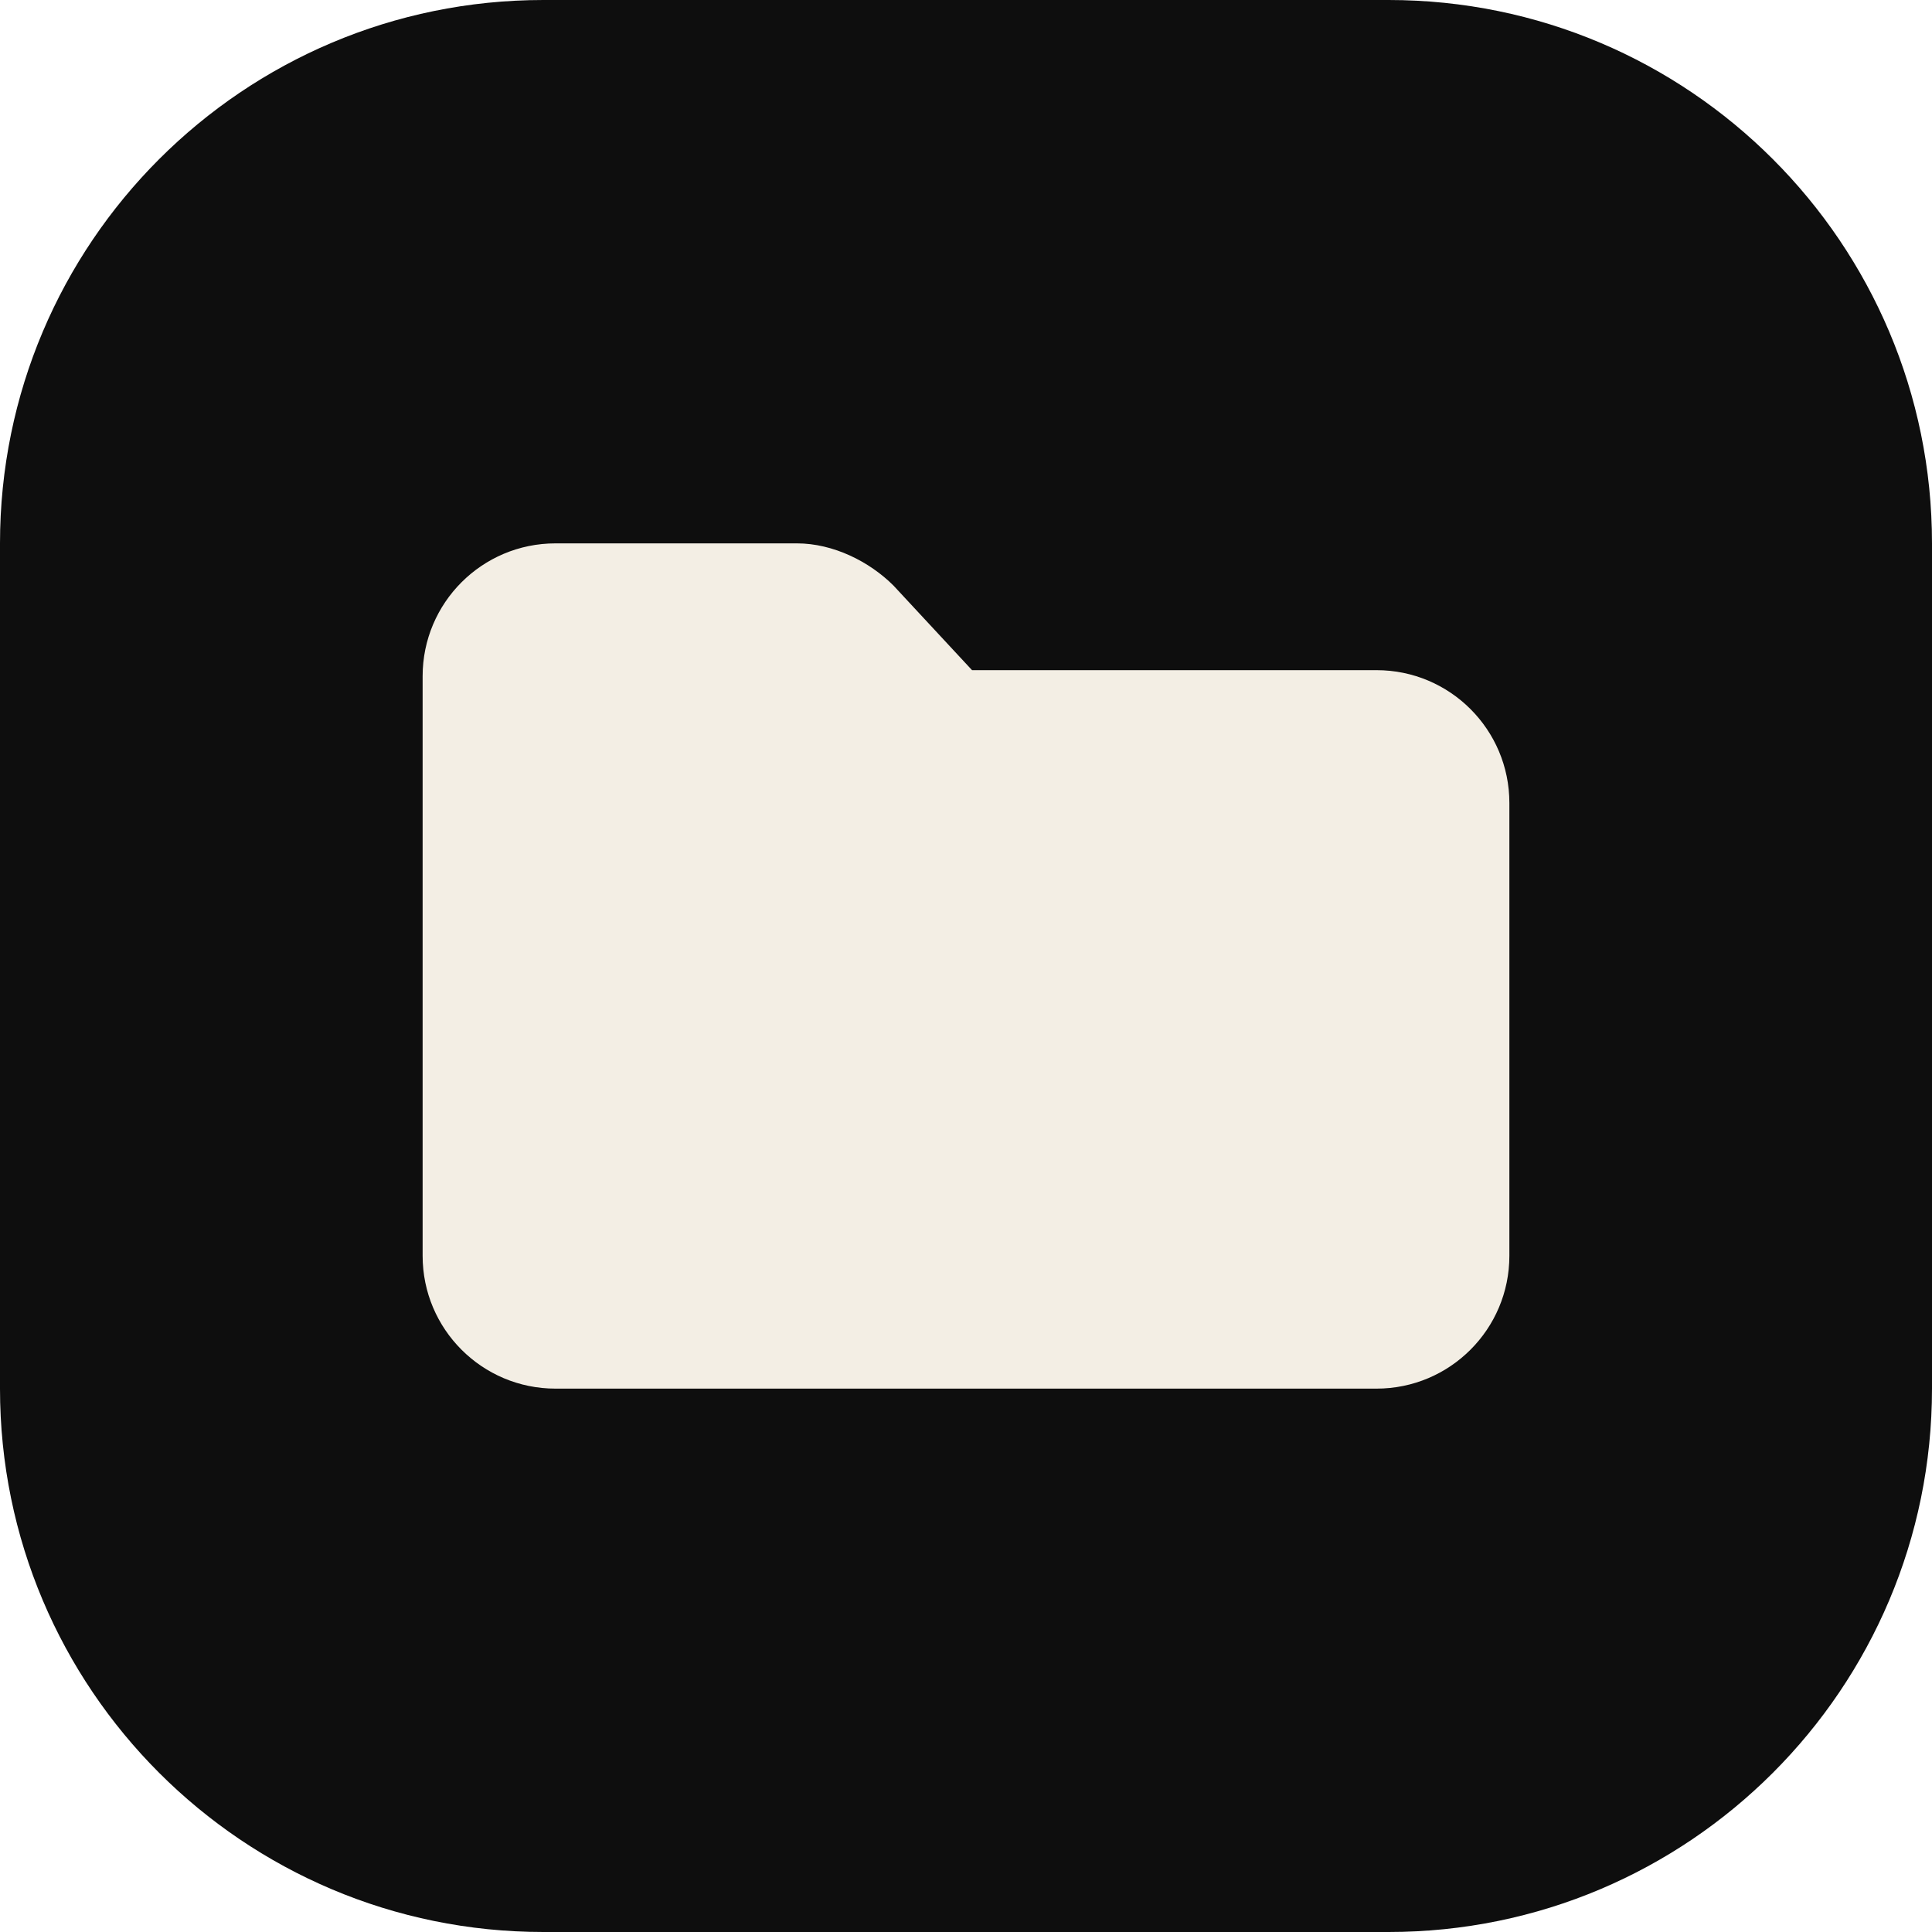
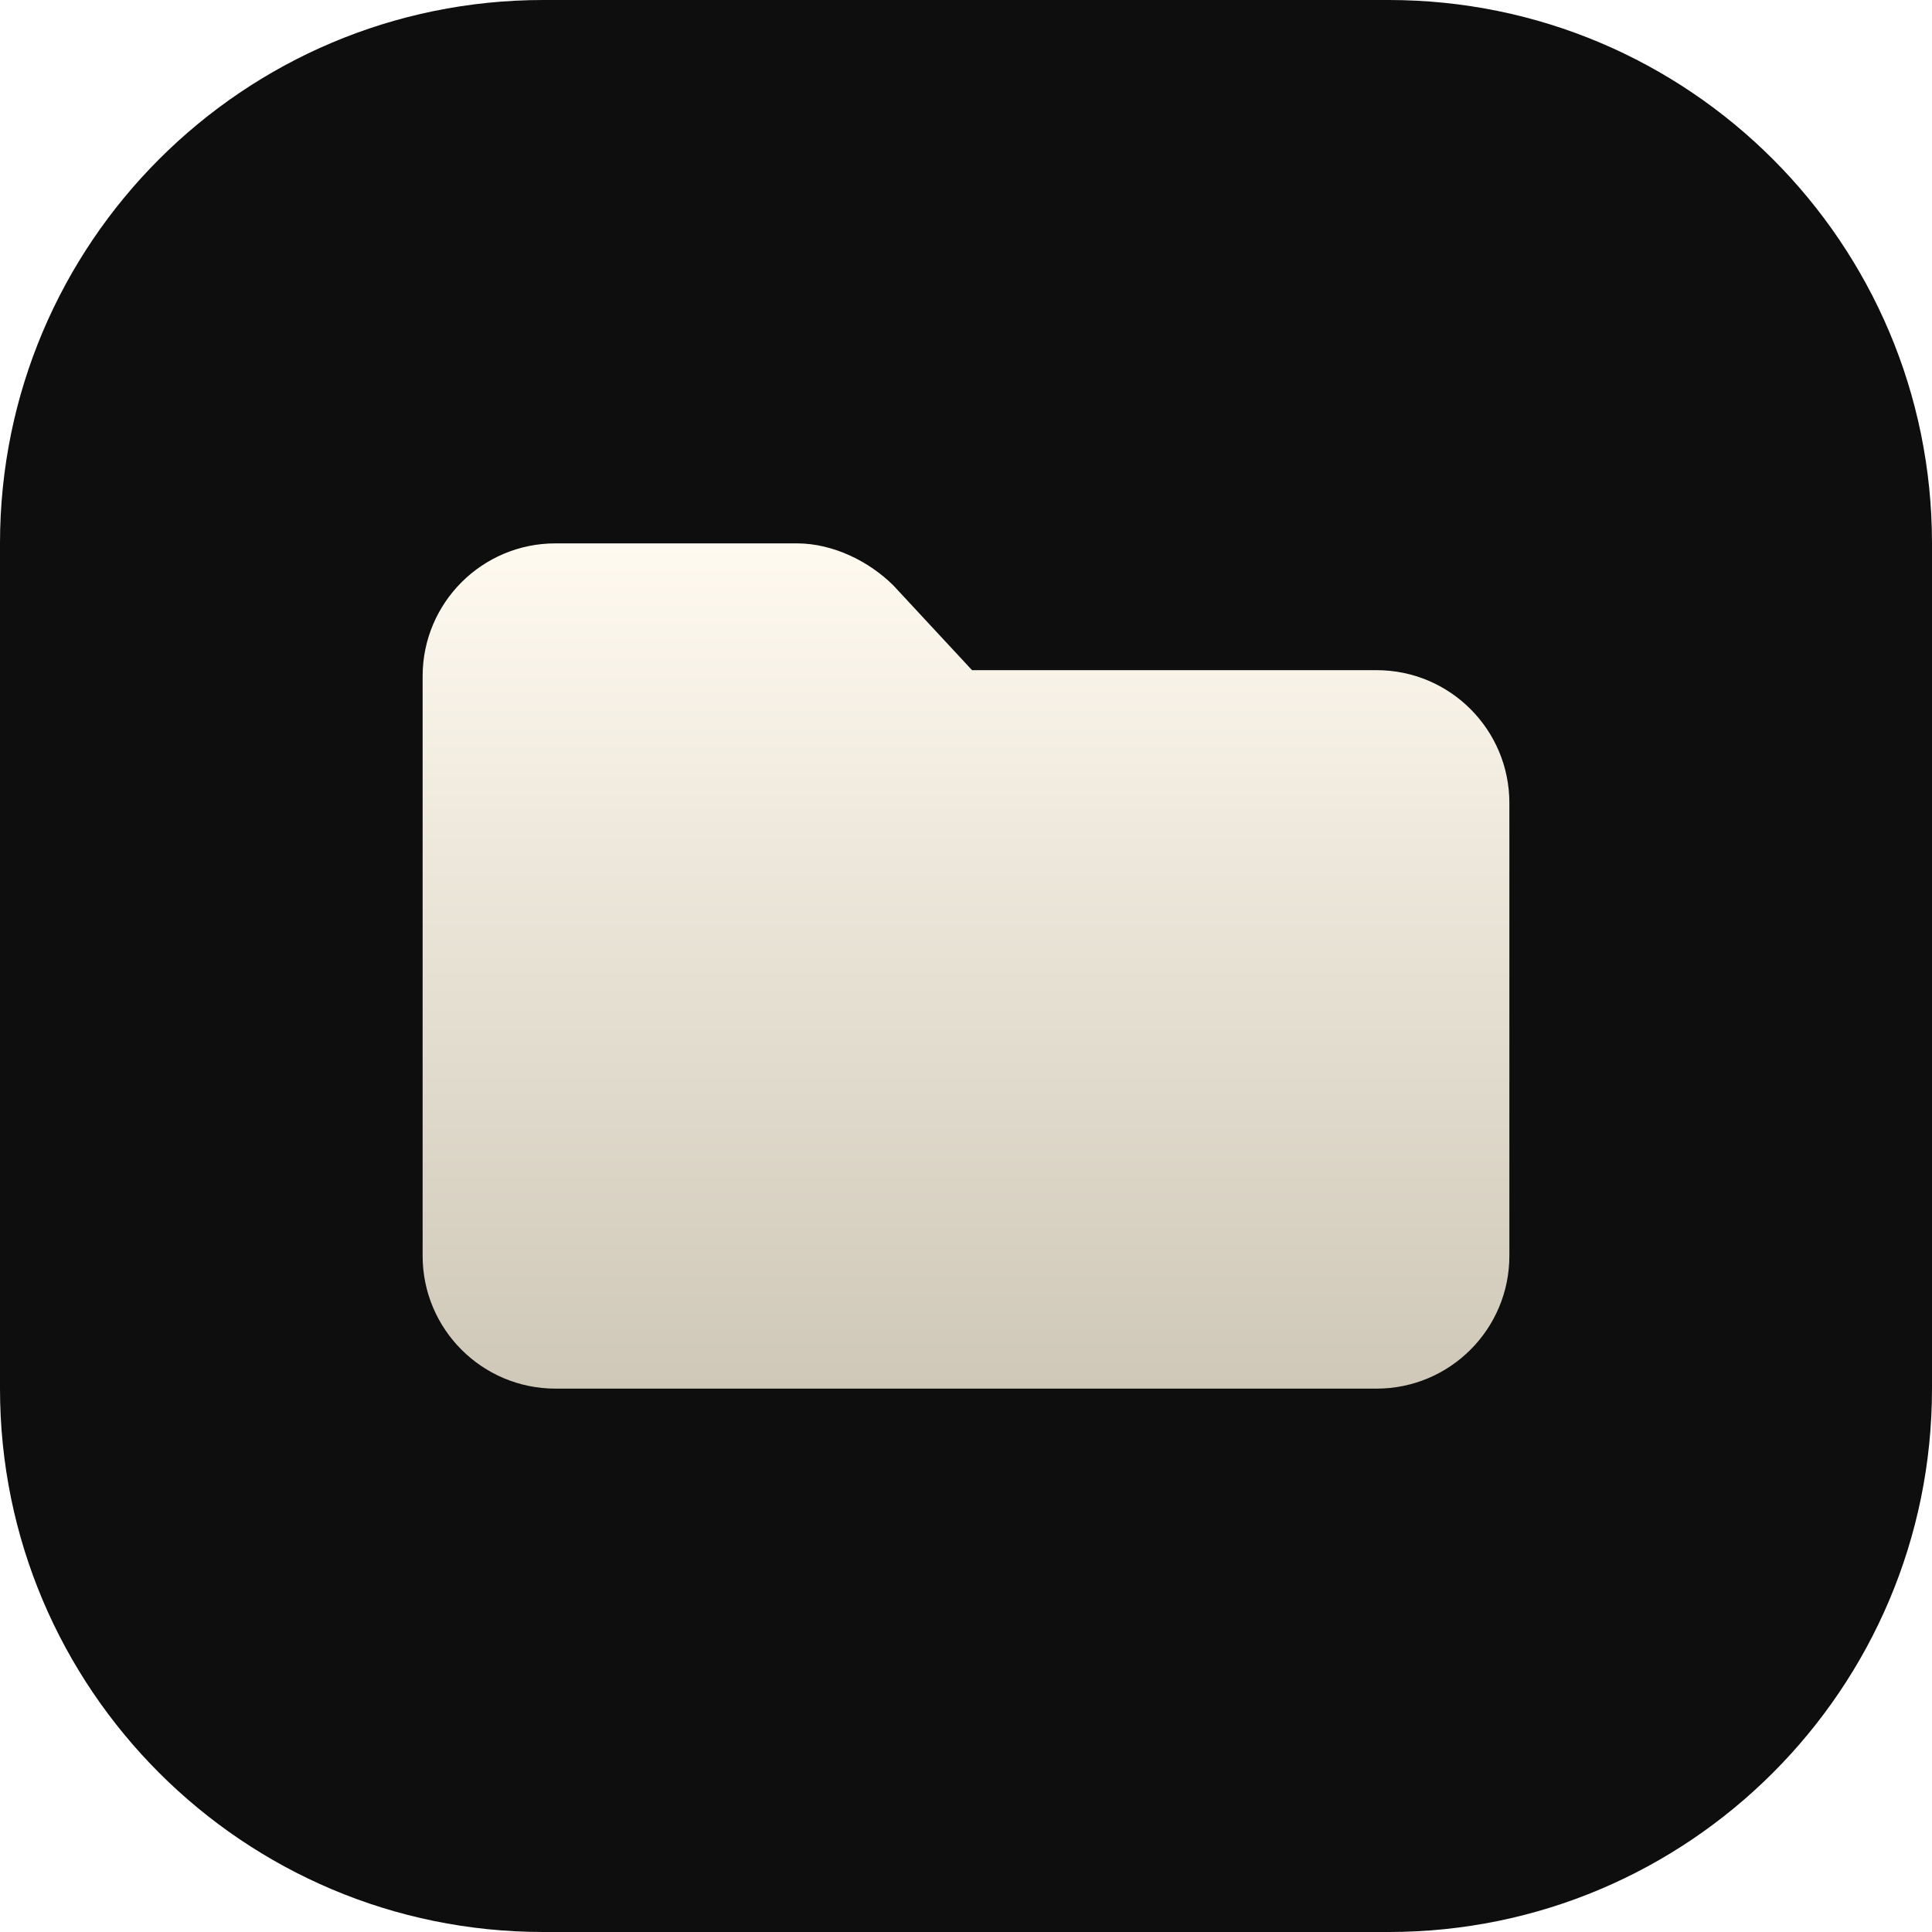
<svg xmlns="http://www.w3.org/2000/svg" viewBox="0 0 32 32">
+   <defs>
+     <linearGradient id="g" x1="0" y1="0" x2="0" y2="1">
+       <stop offset="0" stop-color="#fffaf0" />
+       <stop offset="1" stop-color="#cfc8b8" />
+     </linearGradient>
+   </defs>
  <rect width="32" height="32" rx="9" fill="#0e0e0e" />
-   <path fill="#f3eee4" d="M7 11.2A2.2 2.2 0 0 1 9.2 9h4c.6 0 1.2.3 1.6.7l1.3 1.4h6.7a2.2 2.2 0 0 1 2.2 2.2v7.5a2.2 2.2 0 0 1-2.2 2.2H9.2A2.2 2.2 0 0 1 7 20.8z" />
+   <path fill="url(#g)" d="M7 11.2A2.2 2.2 0 0 1 9.2 9h4c.6 0 1.2.3 1.6.7l1.3 1.4h6.7a2.2 2.2 0 0 1 2.2 2.2v7.5a2.2 2.2 0 0 1-2.2 2.2H9.2A2.2 2.2 0 0 1 7 20.8z" />
</svg>
